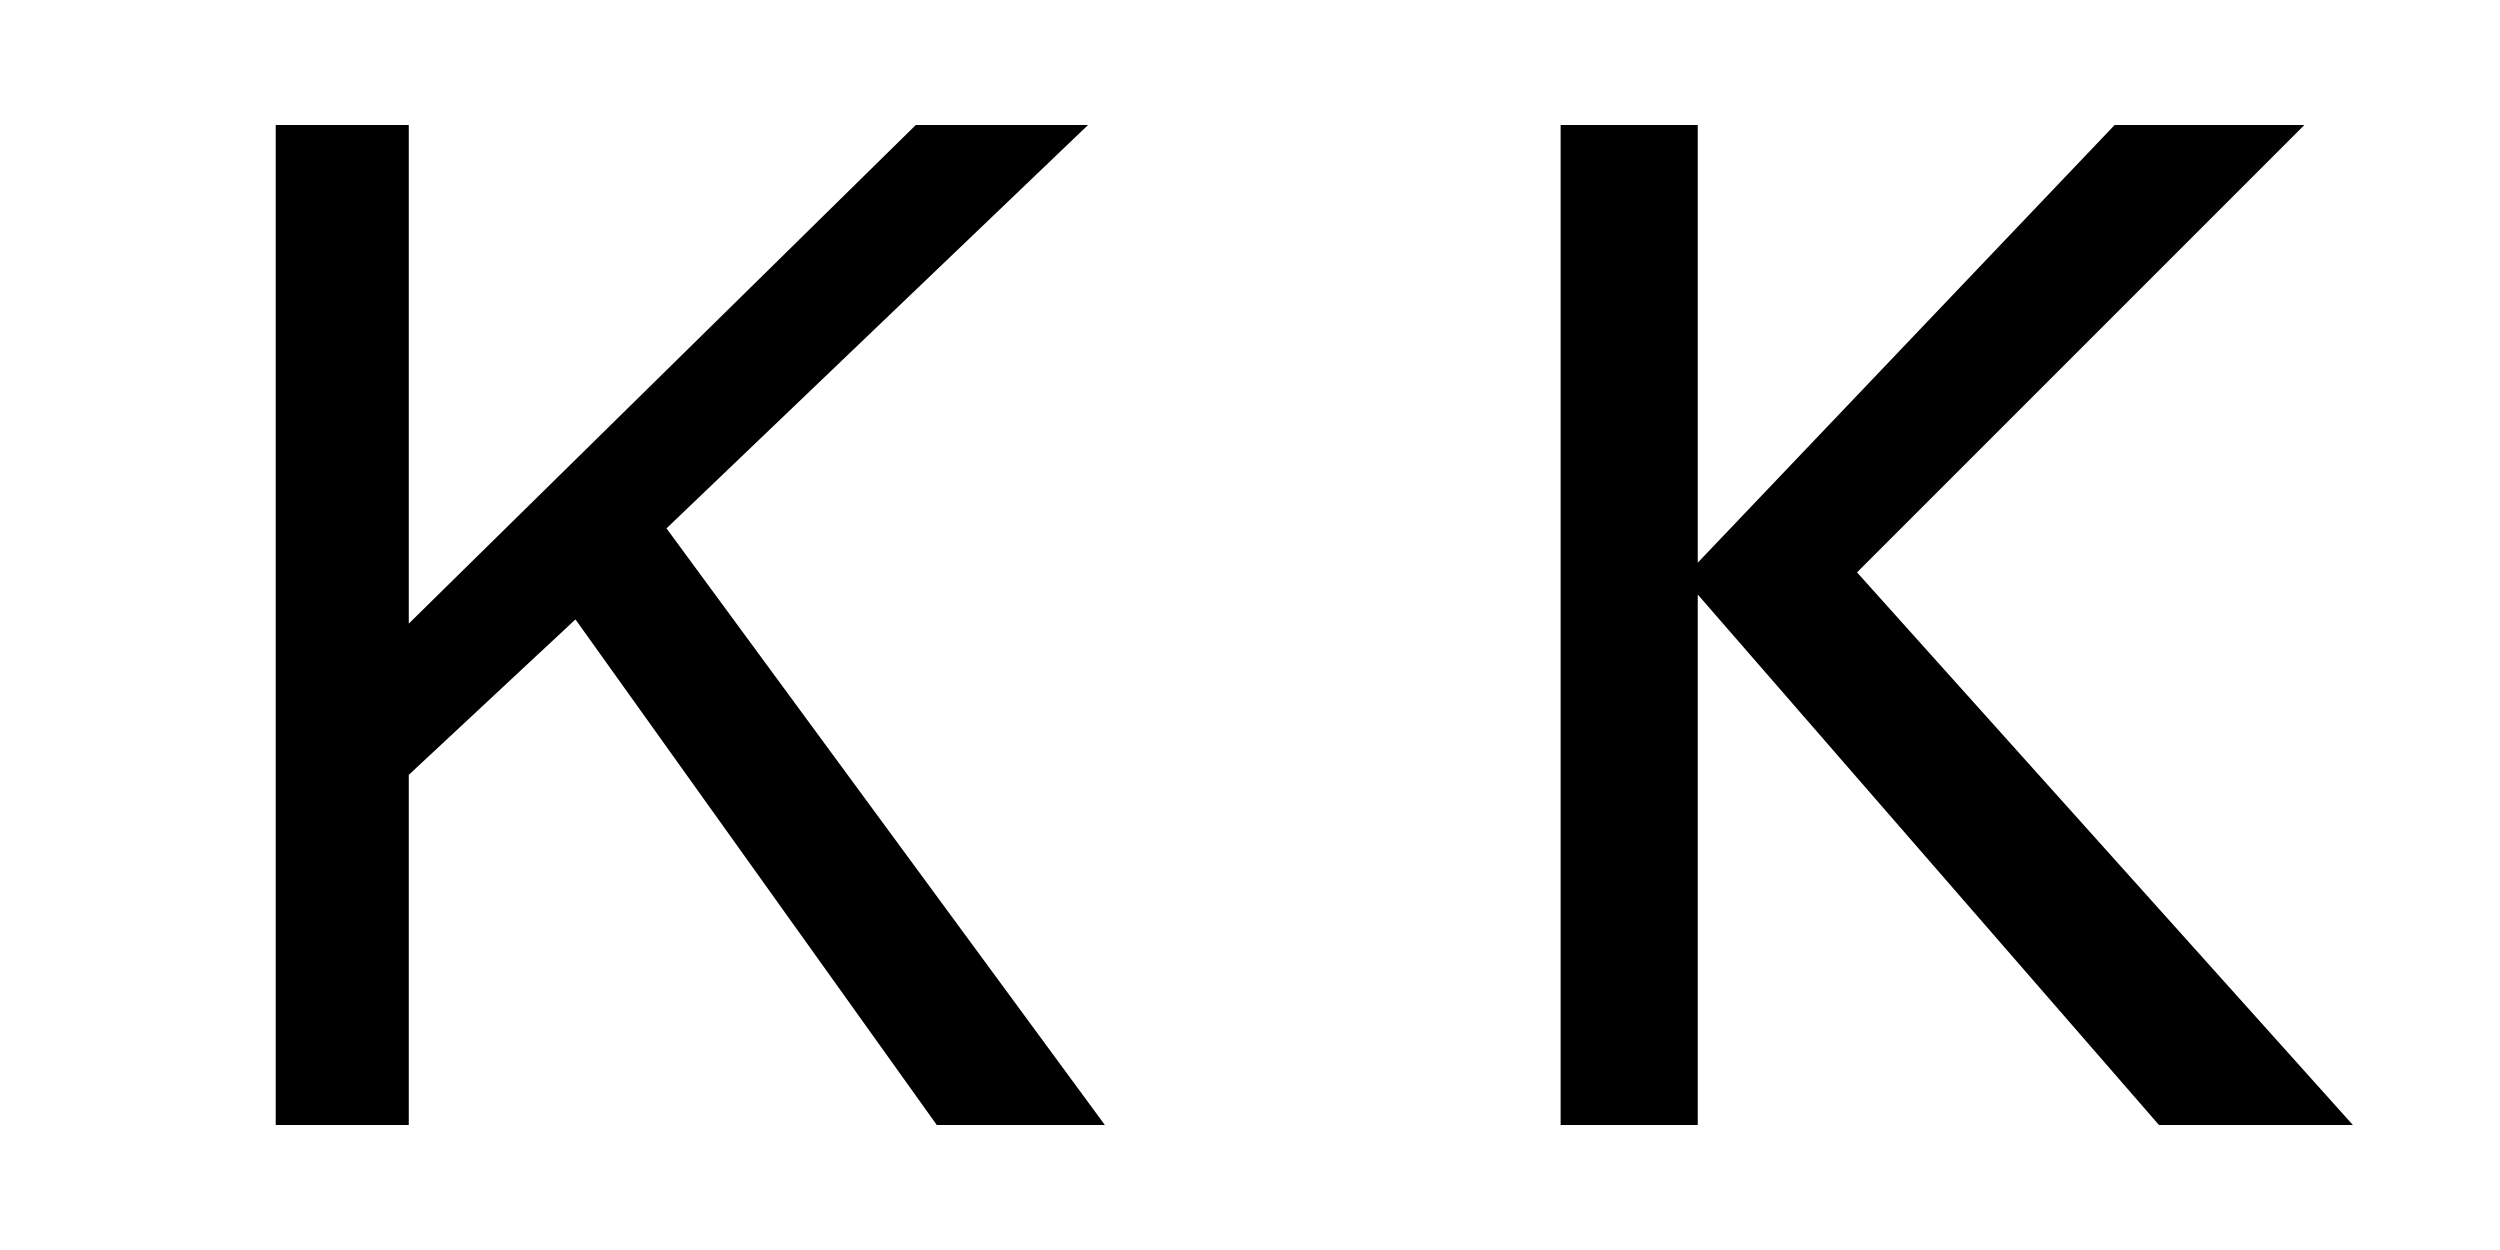
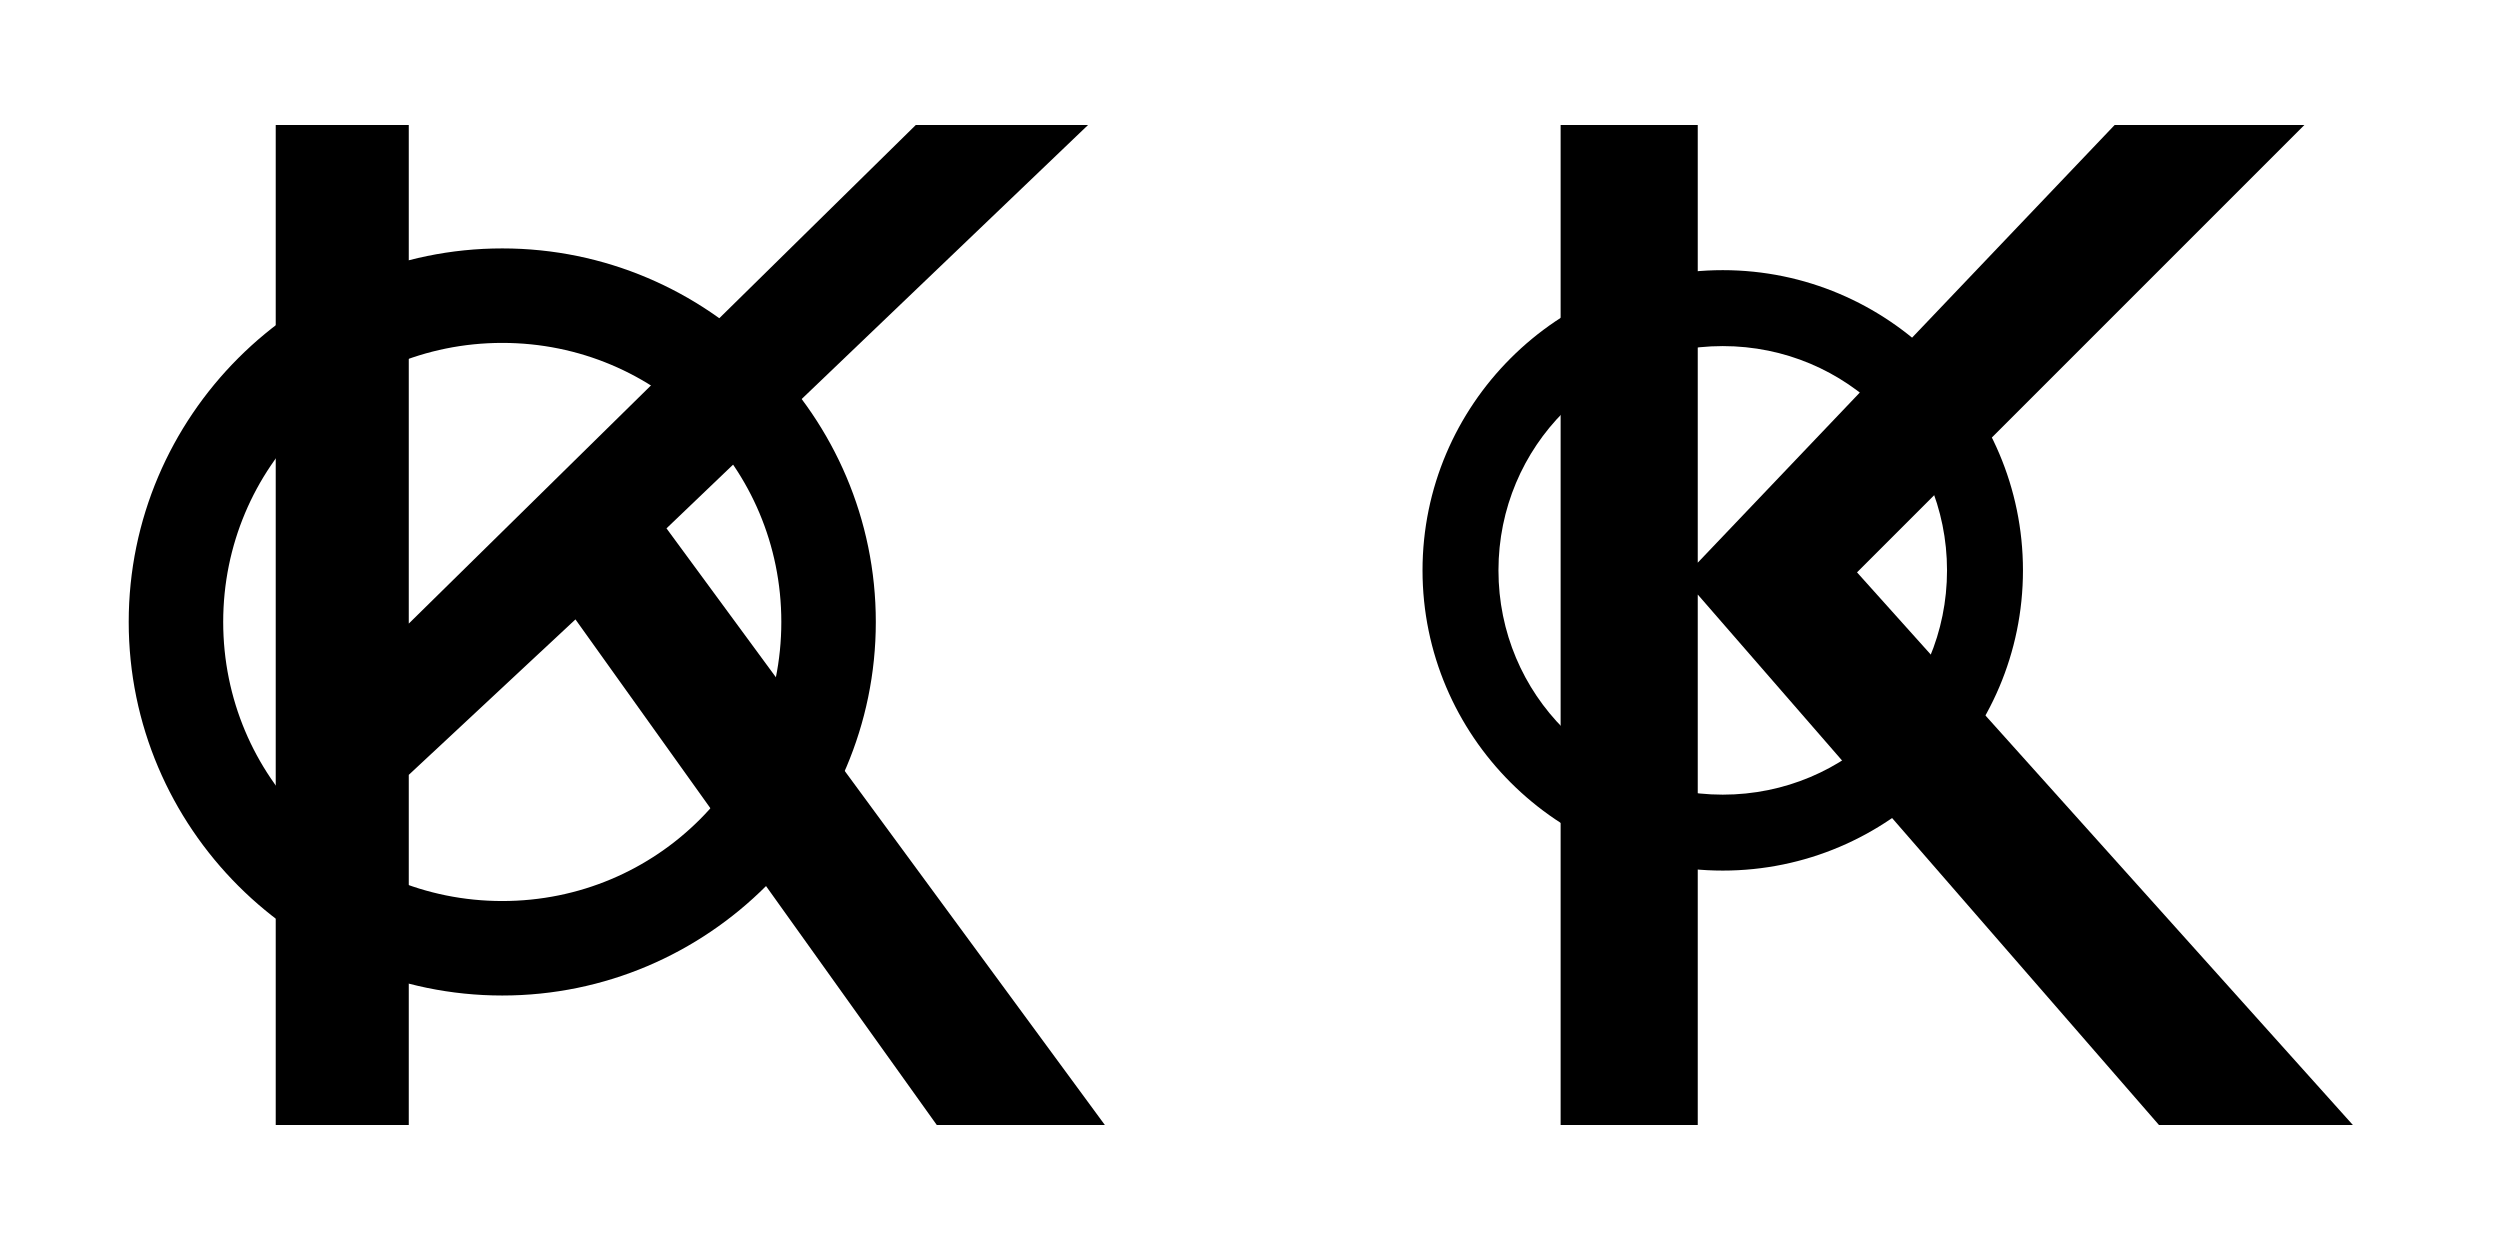
<svg xmlns="http://www.w3.org/2000/svg" width="200" height="100" viewBox="0 0 200 100" version="1.1" id="svg1">
  <defs id="defs1" />
  <g id="layer1" transform="translate(-2.735972,-5.70293)">
    <path d="M 24.794,15.703 V 95.703 H 35.438 V 67.692 L 48.772,55.255 77.679,95.703 H 91.125 L 56.055,47.972 89.78,15.703 H 75.999 L 35.438,55.591 V 15.703 Z" id="text1" style="font-size:112.045px;line-height:0.8;font-family:'Helvetica Neue';-inkscape-font-specification:'Helvetica Neue';text-align:center;letter-spacing:29.879px;text-anchor:middle;stroke-width:7.559;stroke-linejoin:bevel;paint-order:markers stroke fill" aria-label="K" />
    <path d="m 127.586,95.703 h 10.97 V 53.265 l 36.898,42.438 h 15.512 L 151.298,51.492 187.088,15.703 H 171.908 L 138.556,50.717 V 15.703 h -10.97 z" id="text2" style="font-size:20.848px;line-height:0.8;font-family:'Univers LT Std';-inkscape-font-specification:'Univers LT Std';text-align:center;letter-spacing:5.559px;text-anchor:middle;stroke-width:2;stroke-linejoin:bevel;paint-order:markers stroke fill" aria-label="K" />
+     <path d="m 42.918,25.576 c -16.46,0 -29.885,13.425 -29.885,29.885 0,16.46 13.425,29.883 29.885,29.883 16.46,0 29.883,-13.423 29.883,-29.883 0,-16.46 -13.423,-29.885 -29.883,-29.885 z m 0,7.559 c 12.375,0 22.324,9.952 22.324,22.326 0,12.375 -9.95,22.324 -22.324,22.324 -12.375,0 -22.326,-9.95 -22.326,-22.324 0,-12.375 9.952,-22.326 22.326,-22.326 z" id="path1" class="f-accent" />
+     <path d="m 140.556,27.315 c -13.229,0 -24.018,10.79 -24.018,24.018 0,13.229 10.79,24.017 24.018,24.017 13.229,0 24.017,-10.788 24.017,-24.017 0,-13.229 -10.788,-24.018 -24.017,-24.018 z m 0,6.075 c 9.945,0 17.942,7.998 17.942,17.943 0,9.945 -7.996,17.942 -17.942,17.942 -9.945,0 -17.943,-7.996 -17.943,-17.942 0,-9.945 7.998,-17.943 17.943,-17.943 z" id="path2" class="f-accent" />
  </g>
</svg>
